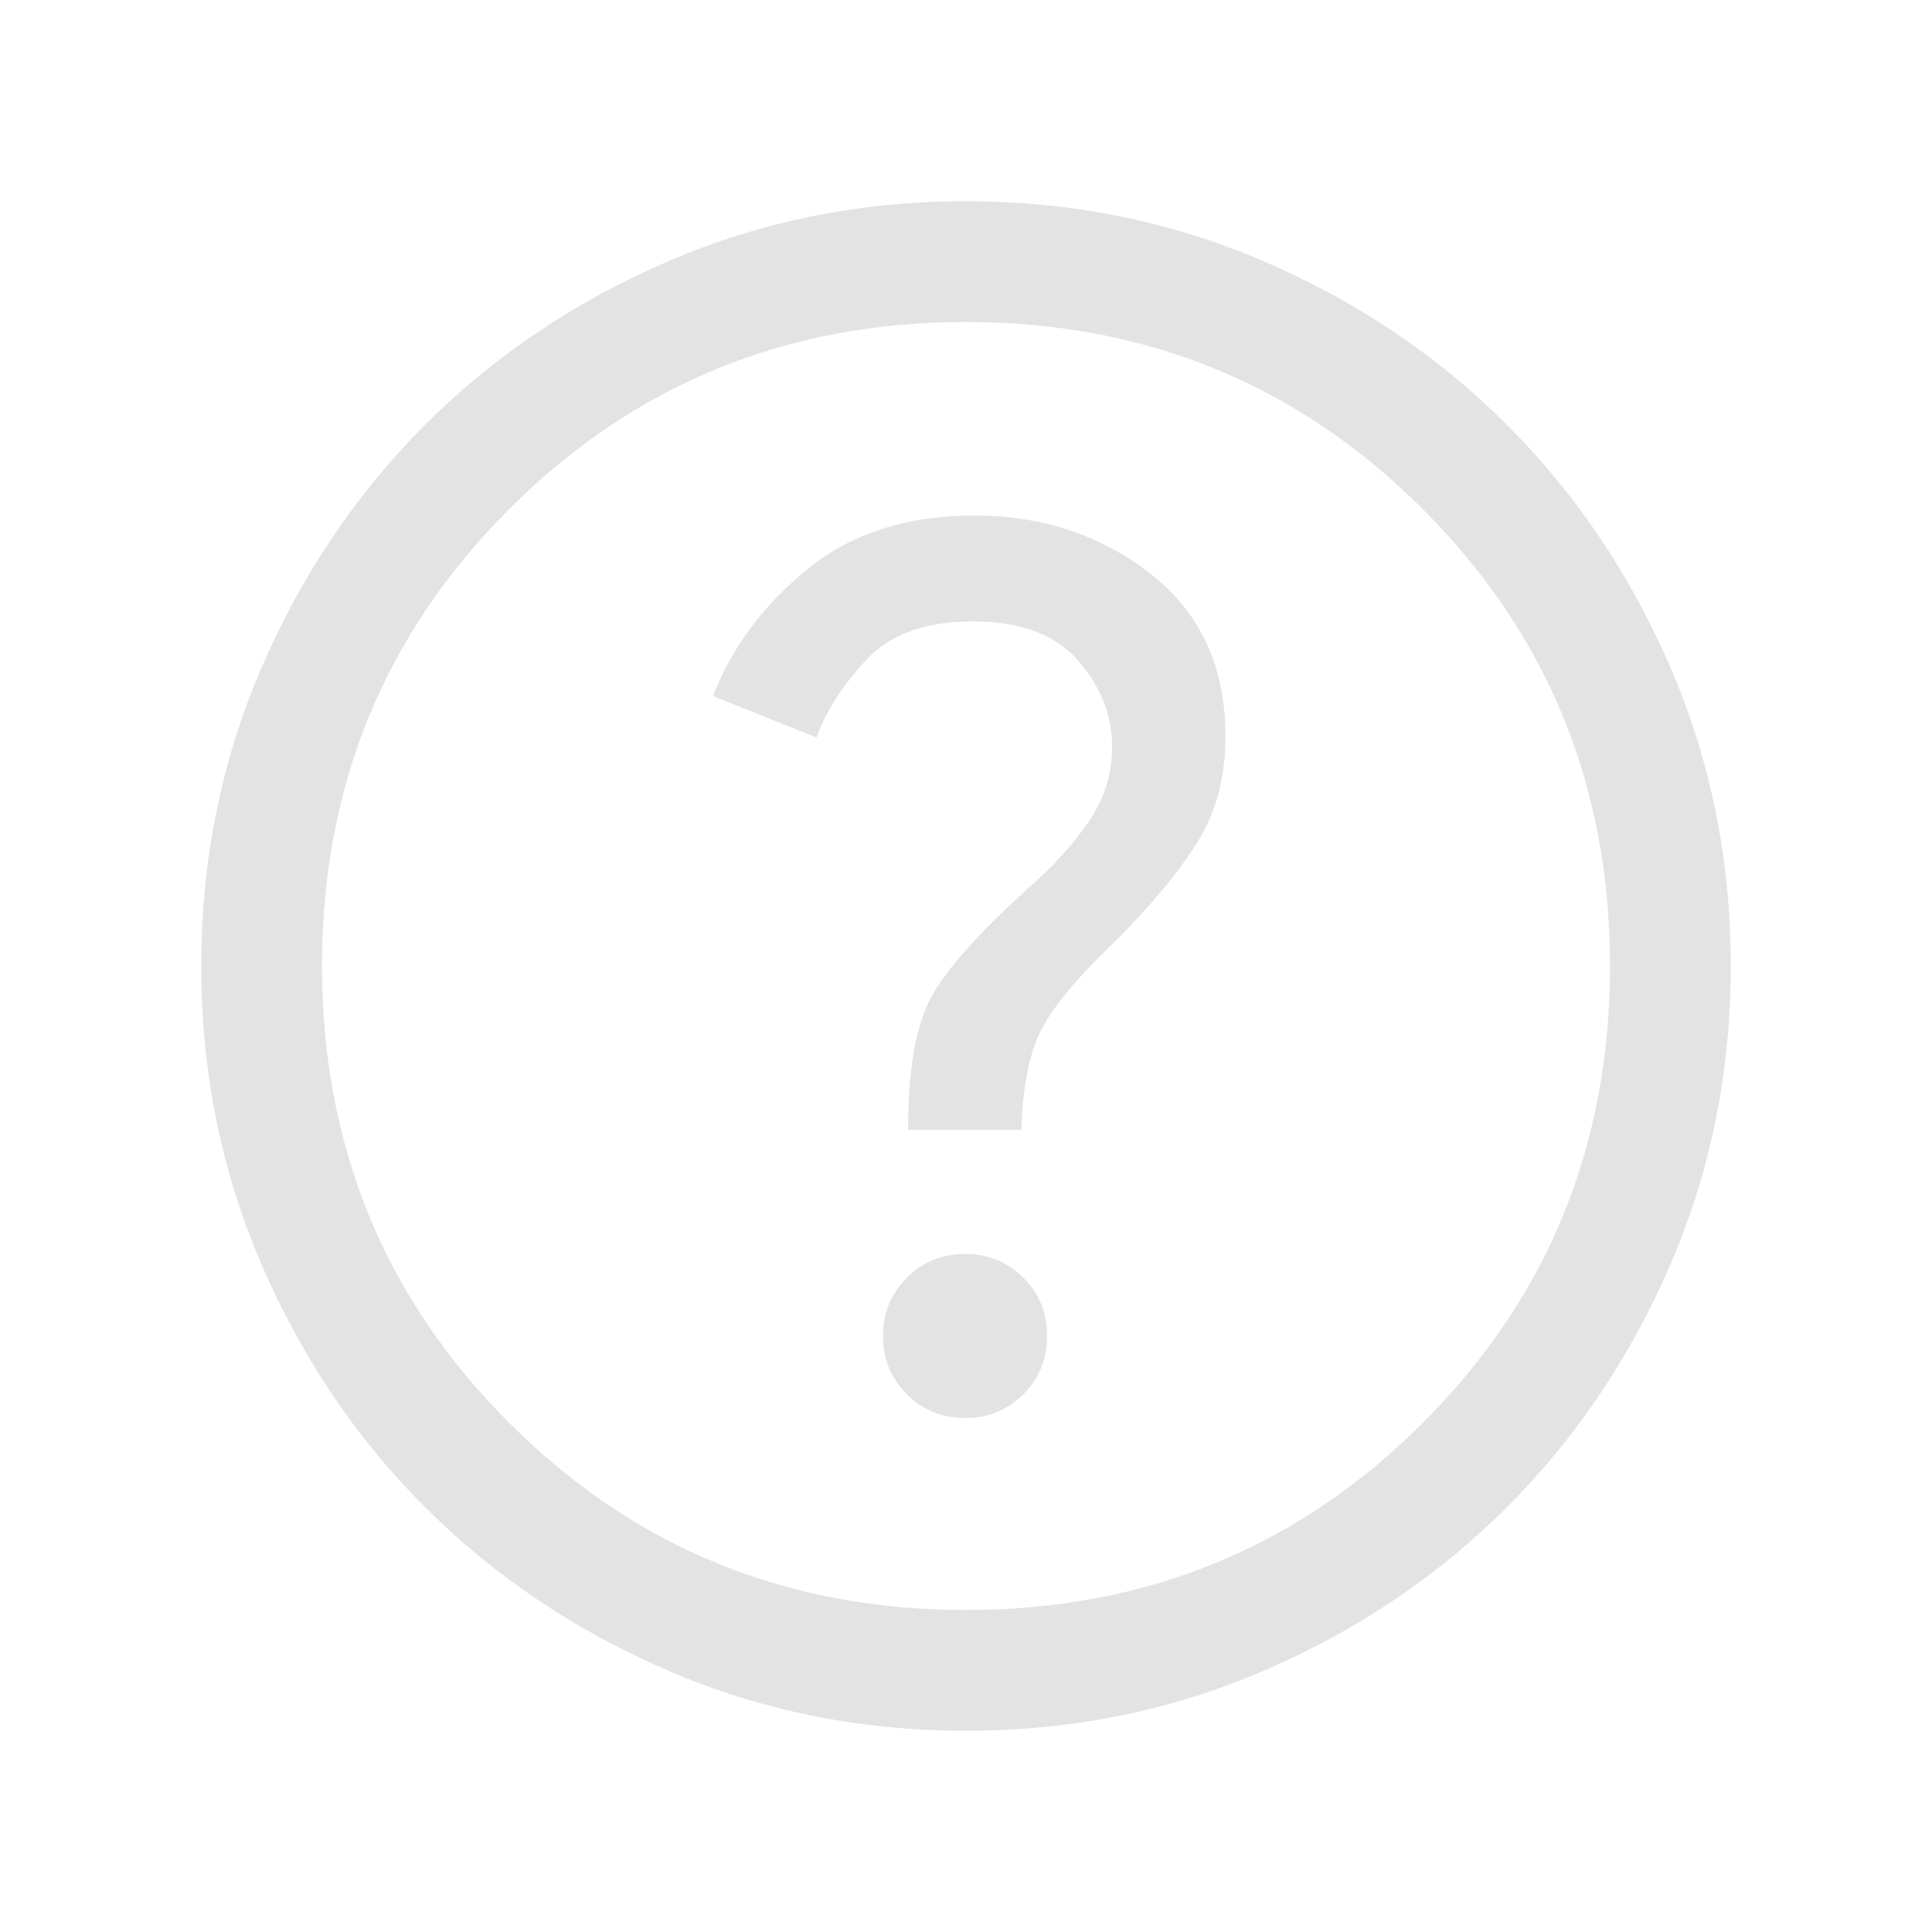
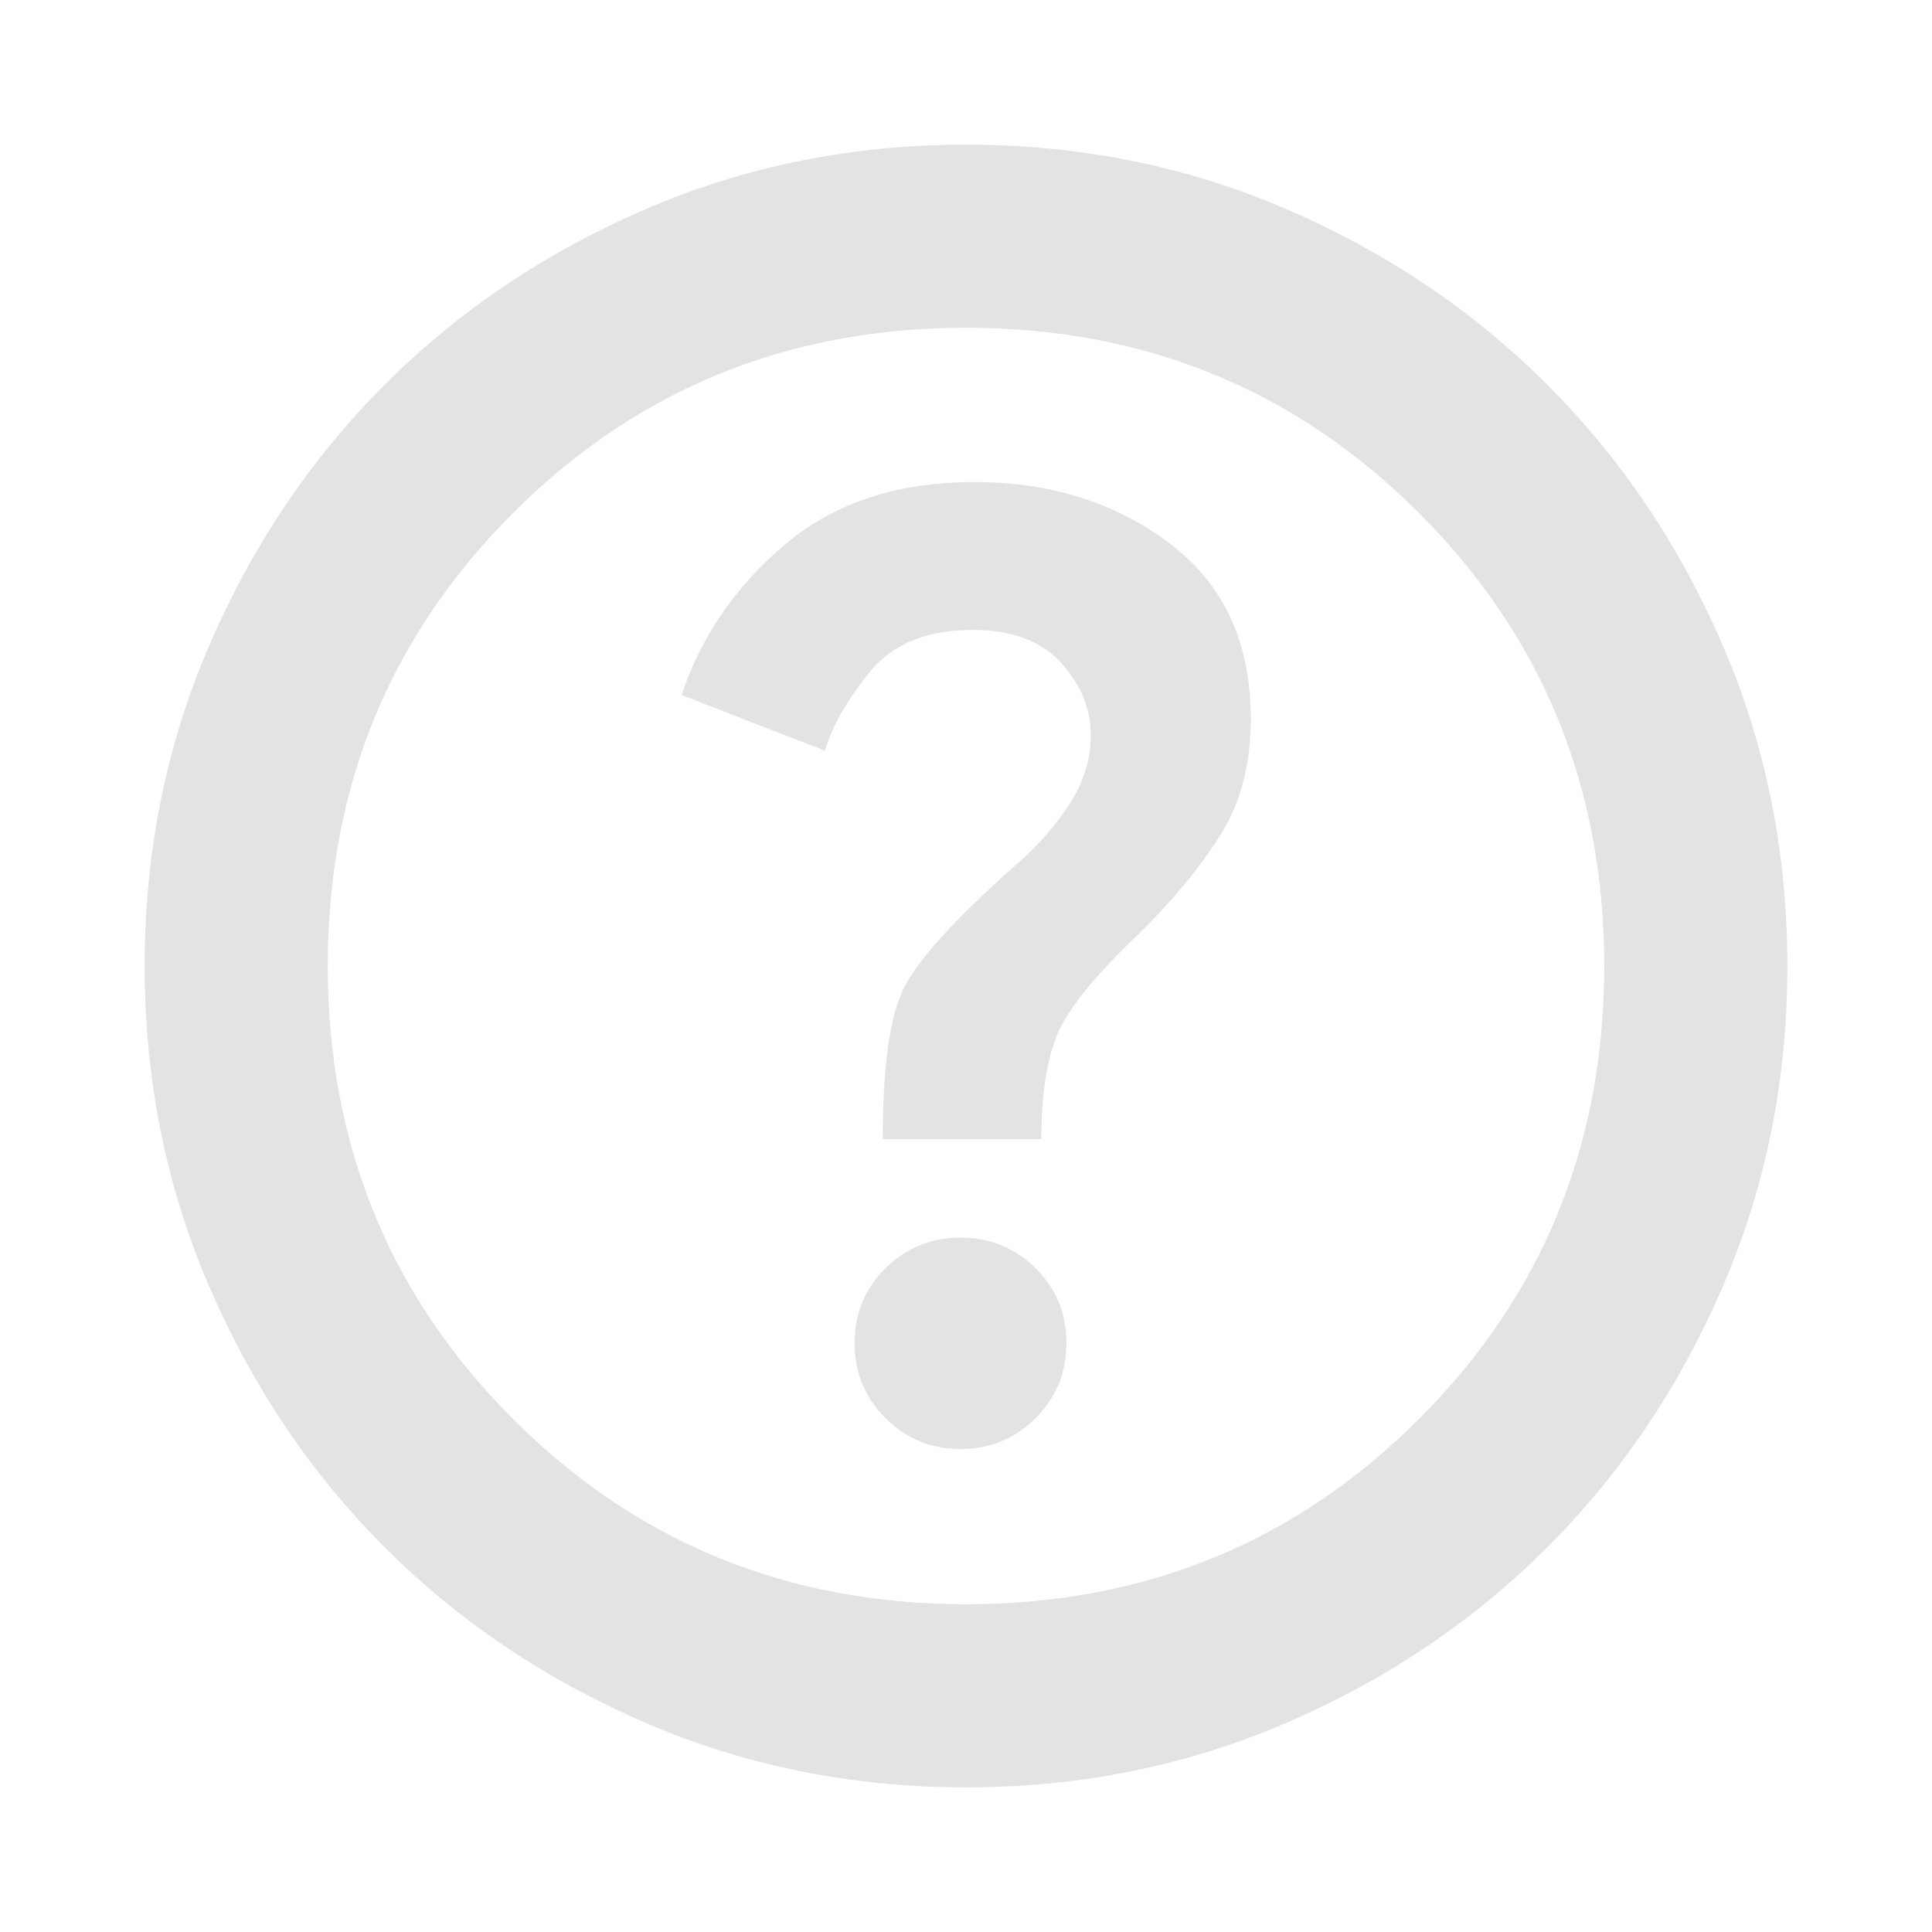
<svg xmlns="http://www.w3.org/2000/svg" height="24px" viewBox="0 -960 960 960" width="24px" fill="#e3e3e3">
-   <path d="M479.56-255.39q17.13 0 28.94-11.82 11.81-11.83 11.81-28.97 0-17.13-11.83-28.94-11.83-11.8-28.96-11.8-17.13 0-28.94 11.83-11.81 11.83-11.81 28.96 0 17.13 11.83 28.94 11.83 11.8 28.96 11.8Zm-28.33-143.23h56.31q.77-29.53 8.65-47.19 7.89-17.65 38.27-46.8 26.39-26.39 40.42-48.74 14.04-22.34 14.04-52.77 0-51.65-37.11-80.69-37.12-29.03-87.81-29.03-50.08 0-82.88 26.73-32.81 26.73-46.81 62.96l51.38 20.61q7.31-19.92 25-38.81 17.69-18.88 52.54-18.88 35.46 0 52.42 19.42 16.97 19.43 16.97 42.73 0 20.39-11.62 37.31-11.61 16.92-29.61 32.69-39.39 35.54-49.77 56.7-10.39 21.15-10.39 63.76ZM480.07-100q-78.84 0-148.21-29.92t-120.68-81.21q-51.31-51.29-81.25-120.63Q100-401.1 100-479.93q0-78.84 29.92-148.21t81.21-120.68q51.29-51.31 120.63-81.25Q401.1-860 479.93-860q78.84 0 148.21 29.92t120.68 81.21q51.31 51.29 81.25 120.63Q860-558.9 860-480.07q0 78.84-29.92 148.21t-81.21 120.68q-51.29 51.31-120.63 81.25Q558.9-100 480.07-100Zm-.07-60q134 0 227-93t93-227q0-134-93-227t-227-93q-134 0-227 93t-93 227q0 134 93 227t227 93Zm0-320Z" />
+   <path d="M477.28-240q21.96 0 37.3-15.34 15.33-15.33 15.33-37.32 0-21.99-15.33-37.18-15.34-15.18-37.3-15.18-21.95 0-37.29 15.18-15.34 15.19-15.34 37.18 0 21.99 15.34 37.32Q455.33-240 477.28-240Zm-38.63-154h78.78q0-32.04 7.62-51.28 7.62-19.24 41.43-51.29 25.28-25.04 40.16-48.91 14.88-23.87 14.88-57.39 0-56.89-40.52-87.25t-96.52-30.36q-57.96 0-94.65 31.2-36.7 31.19-51.18 74.63l71.26 27.67q5.48-18.48 22.38-39.24 16.91-20.76 50.99-20.76 29.13 0 43.94 16.31 14.8 16.3 14.8 35.87 0 18.8-11.64 35.94-11.64 17.14-27.97 30.71-43.04 38.52-53.4 59.36-10.36 20.83-10.36 74.79ZM480-71.87q-84.91 0-159.34-32.12-74.44-32.12-129.5-87.17-55.05-55.06-87.17-129.5Q71.87-395.09 71.87-480t32.12-159.34q32.12-74.44 87.17-129.5 55.06-55.05 129.5-87.17 74.43-32.12 159.34-32.12t159.34 32.12q74.44 32.12 129.5 87.17 55.05 55.06 87.17 129.5 32.12 74.43 32.12 159.34t-32.12 159.34q-32.12 74.44-87.17 129.5-55.06 55.05-129.5 87.17Q564.91-71.87 480-71.87Zm0-91q133.04 0 225.09-92.04 92.04-92.05 92.04-225.09 0-133.04-92.04-225.09-92.05-92.04-225.09-92.04-133.04 0-225.09 92.04-92.04 92.05-92.04 225.09 0 133.04 92.04 225.09 92.05 92.04 225.09 92.04ZM480-480Z" />
</svg>
